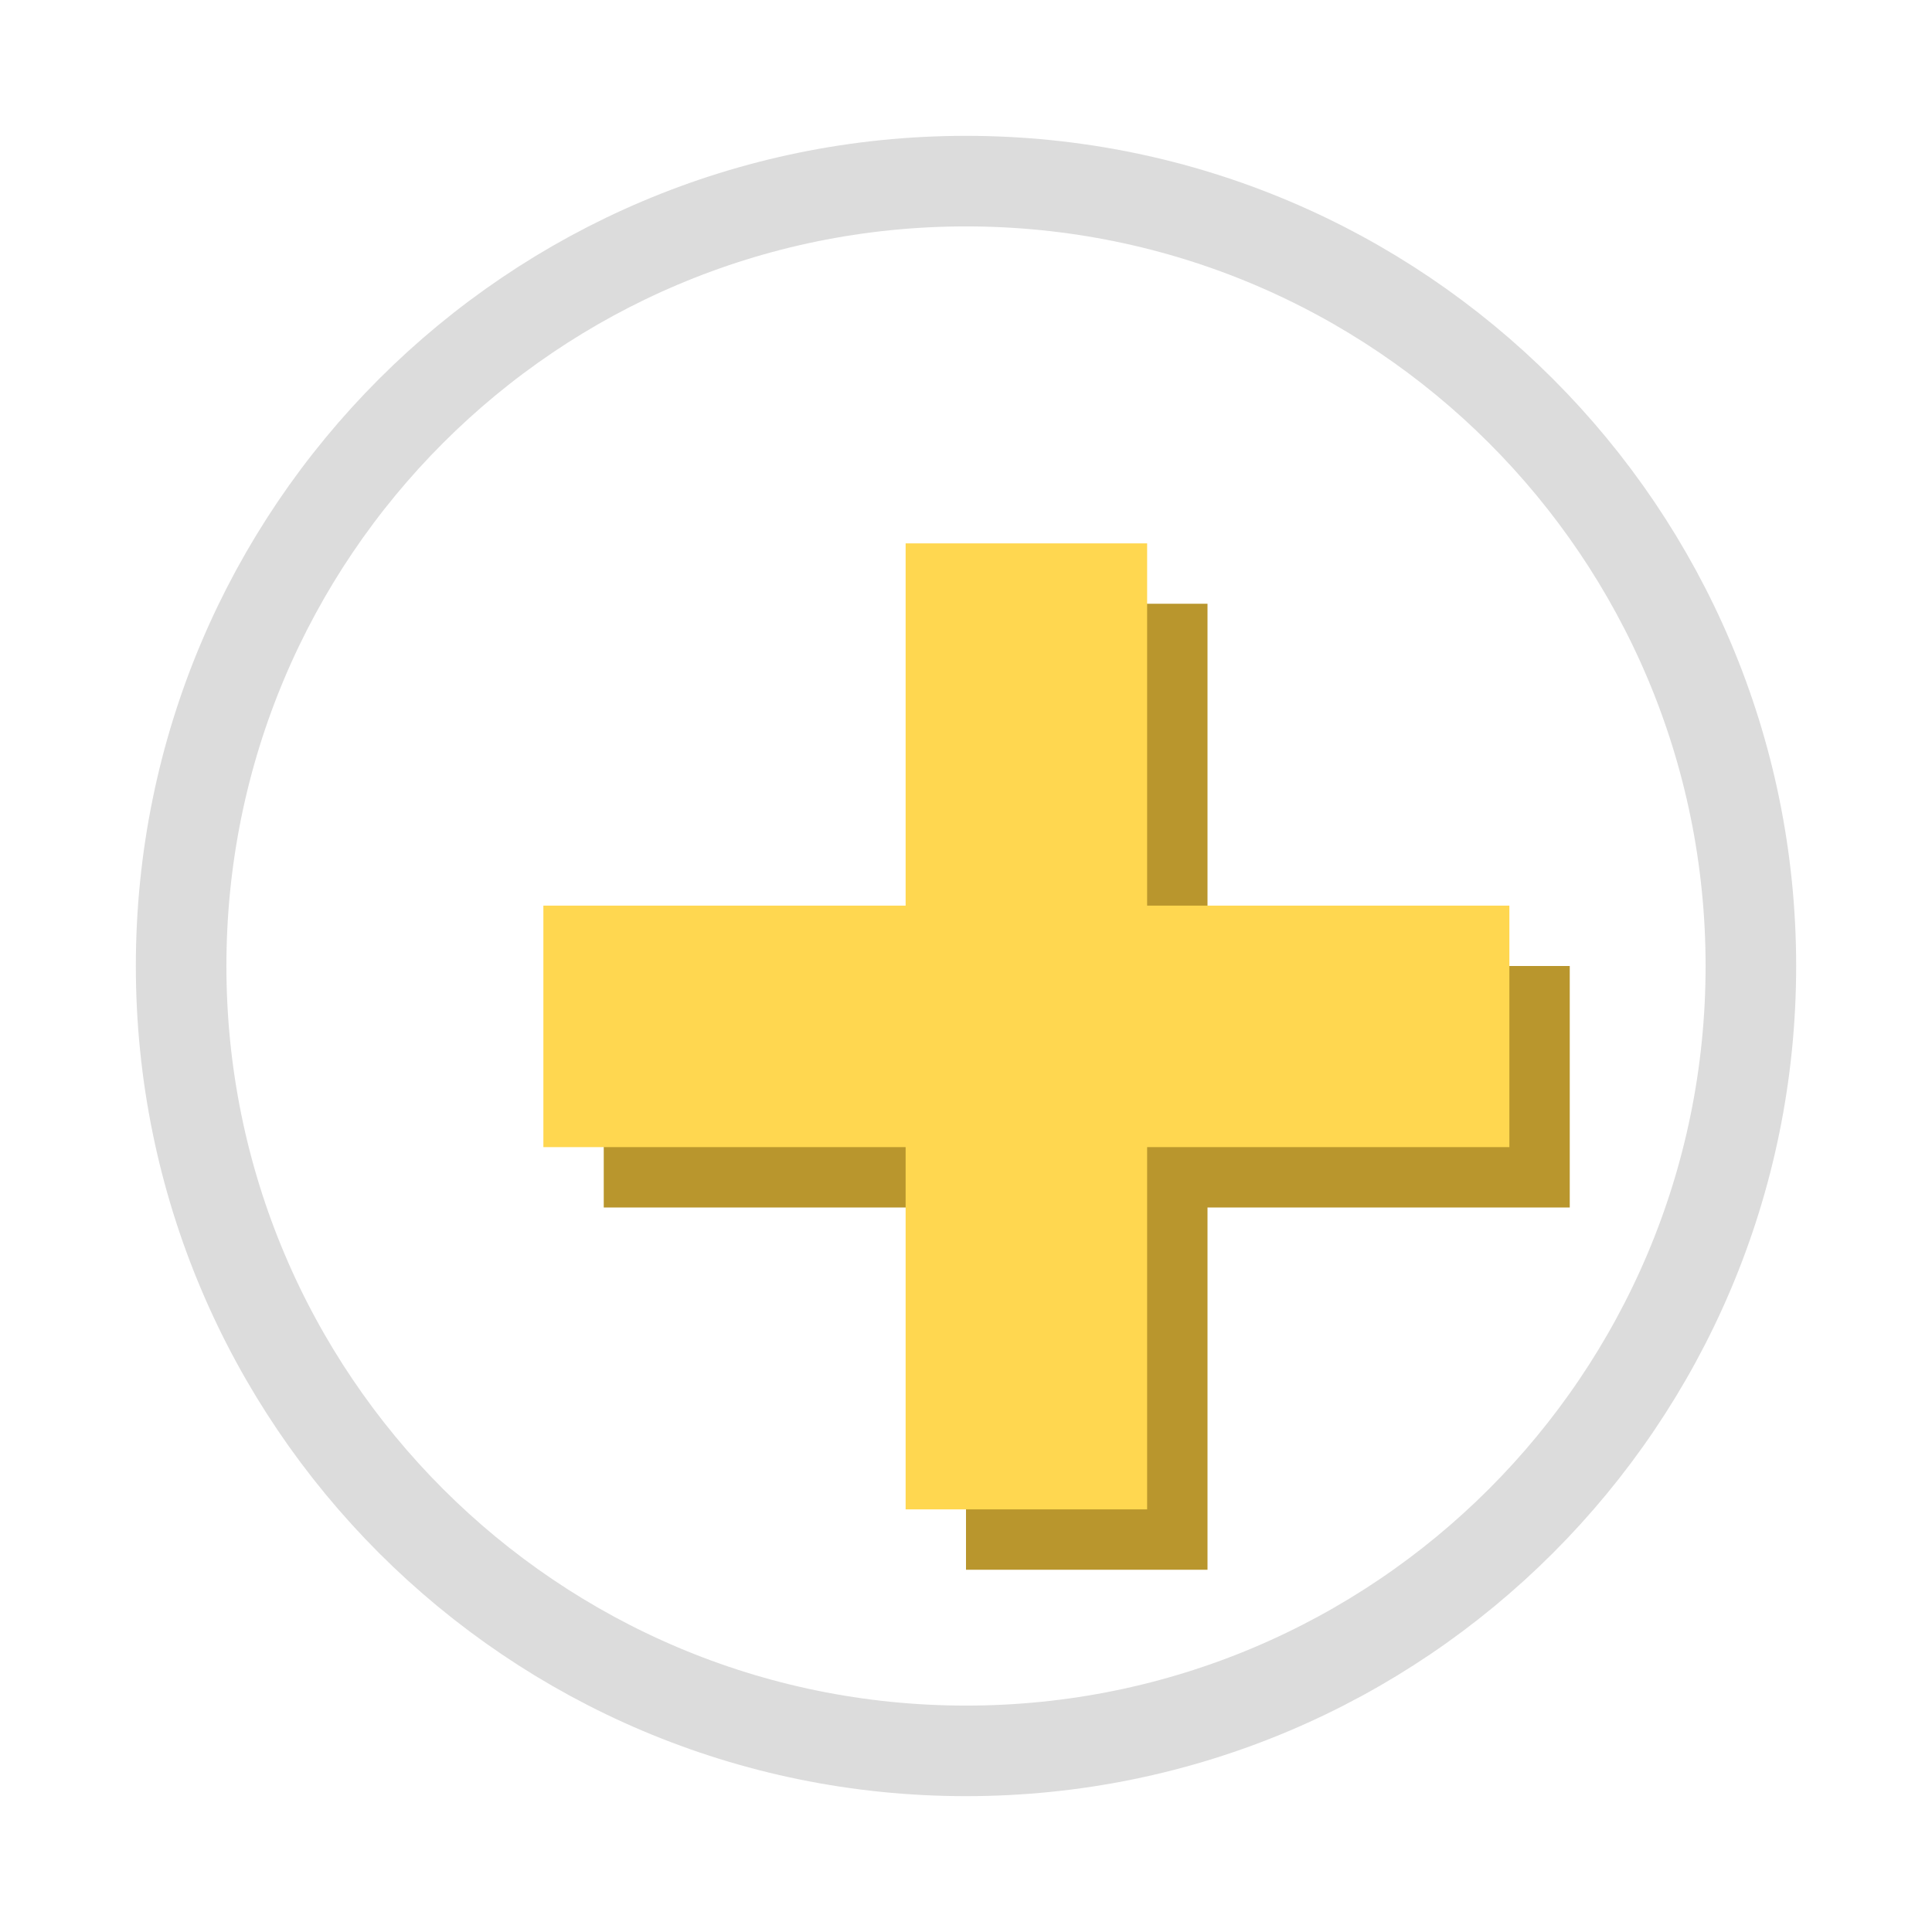
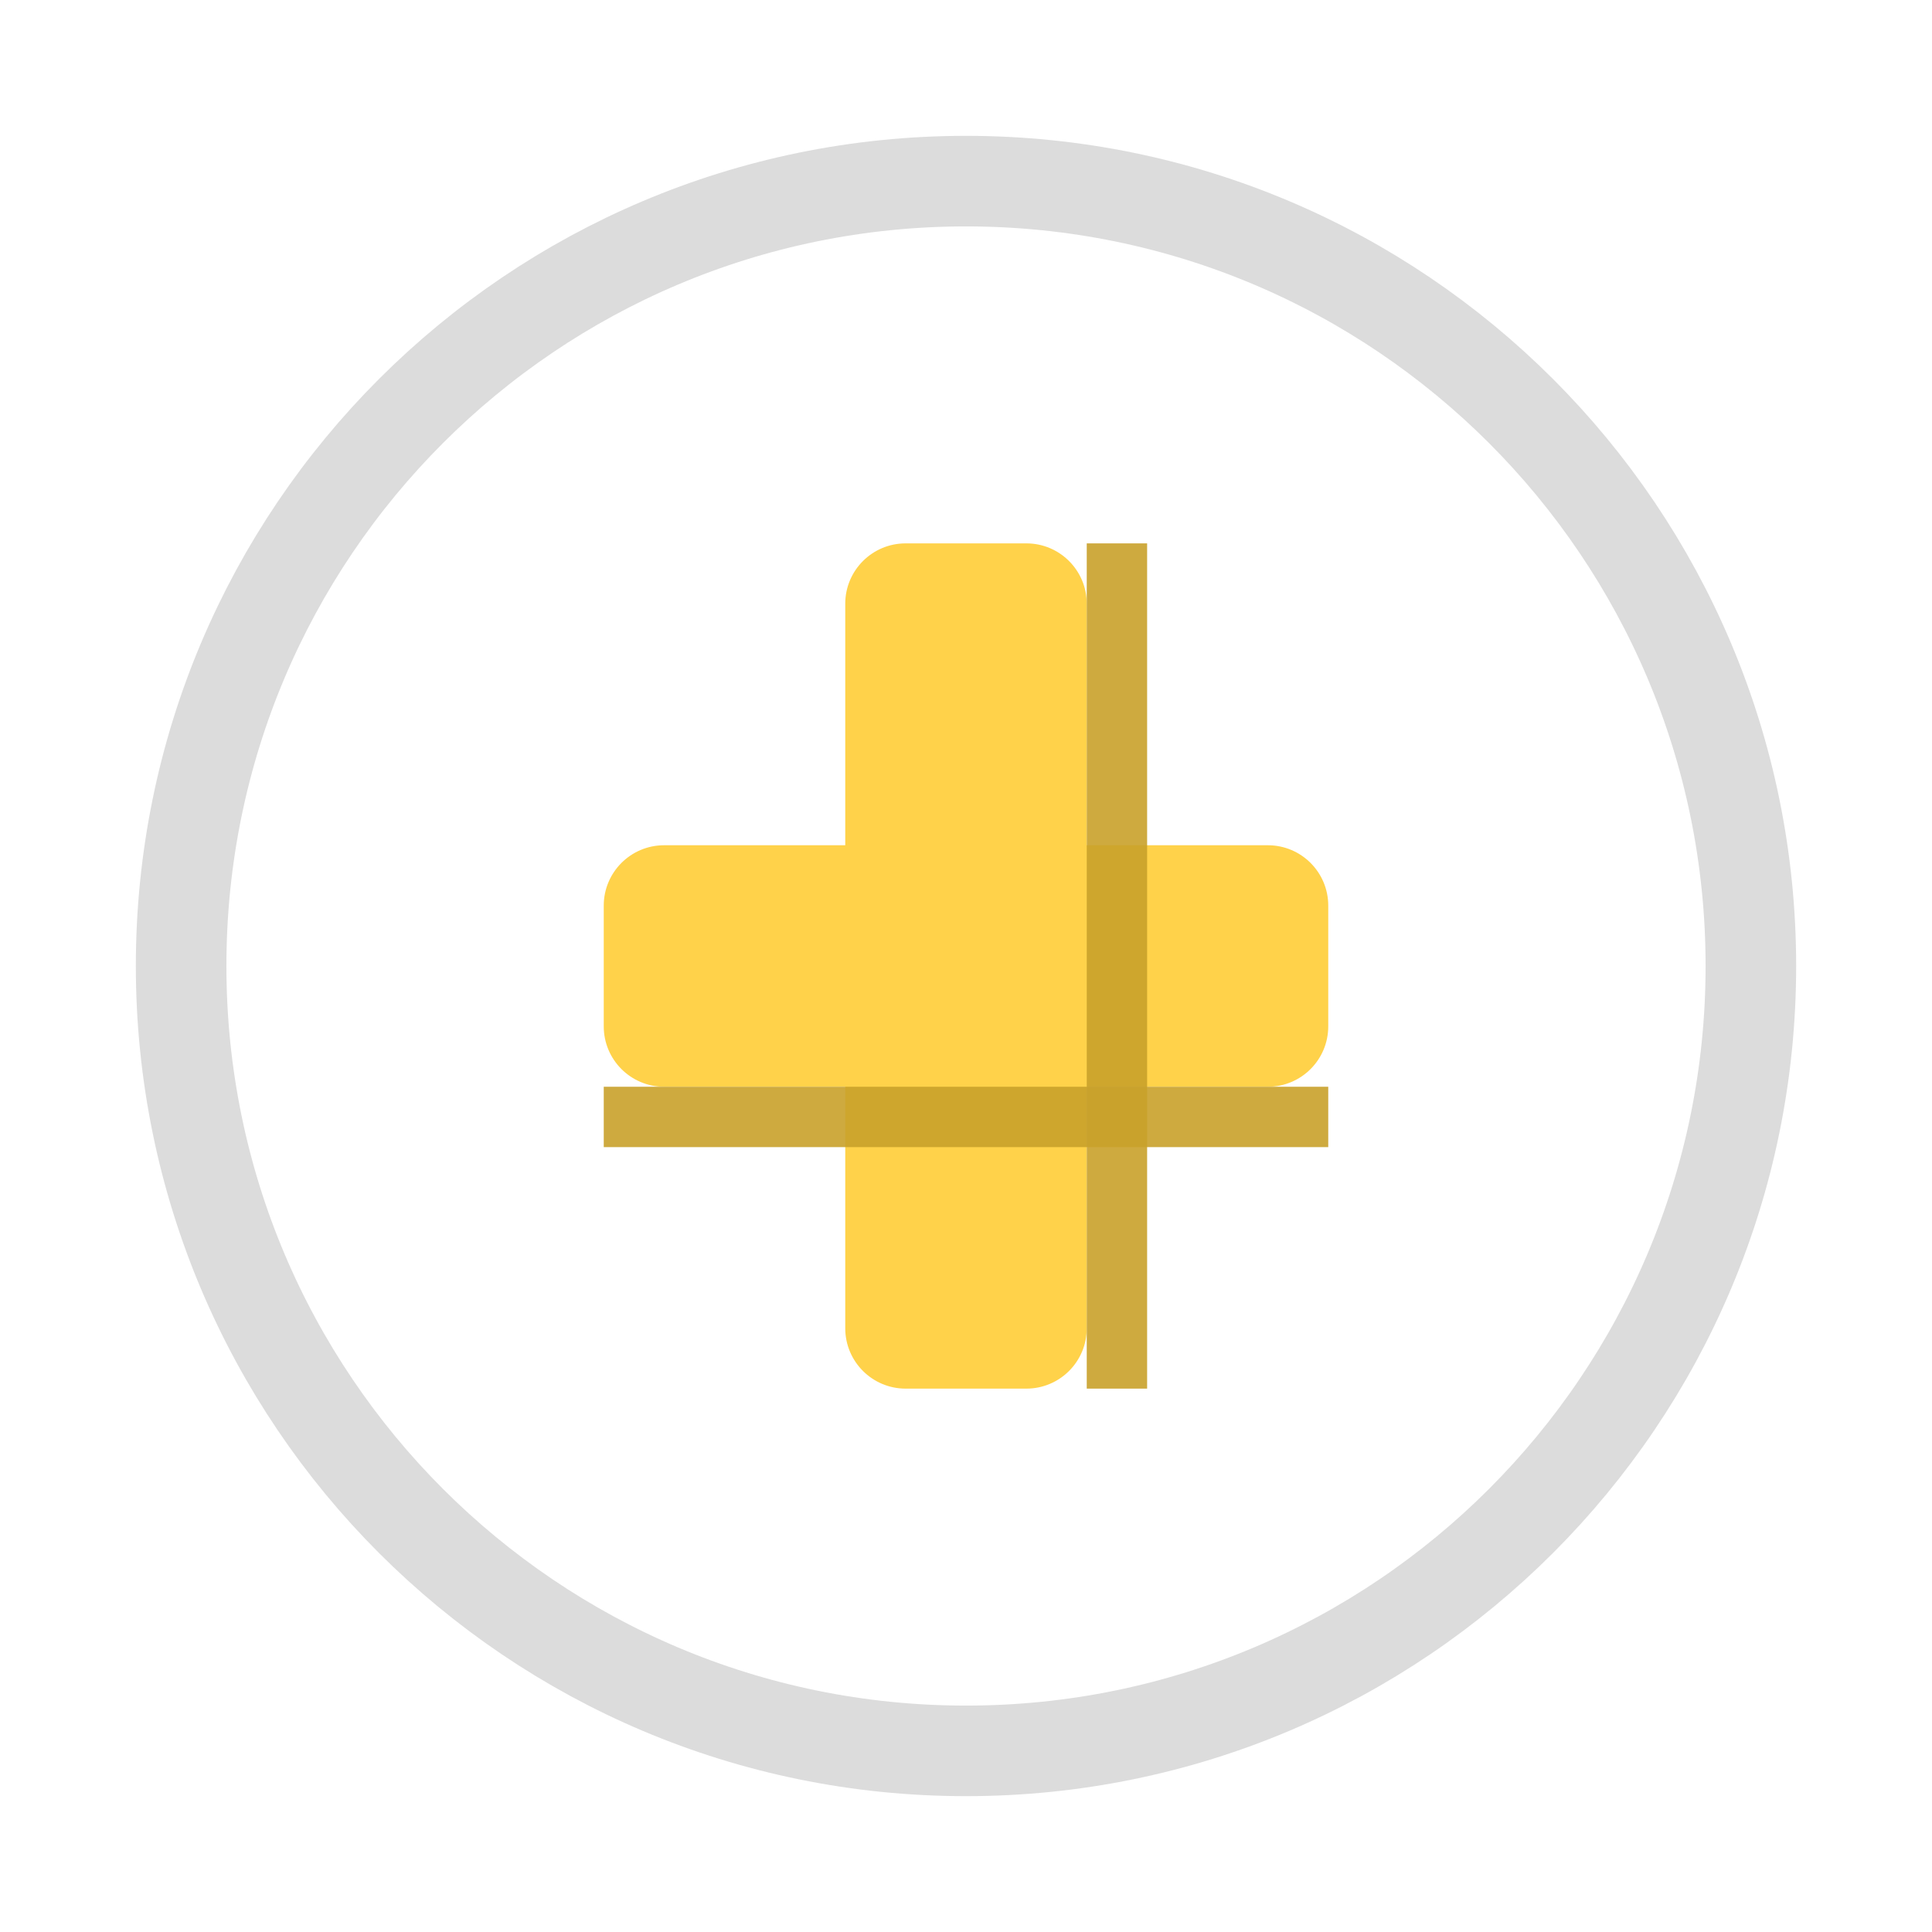
<svg xmlns="http://www.w3.org/2000/svg" width="64" height="64" viewBox="0 0 64 64" shape-rendering="geometricPrecision">
  <circle cx="32" cy="32" r="26" fill="none" stroke="#dcdcdc" stroke-width="3" />
-   <rect x="30" y="18" width="8" height="32" fill="#b9962d" transform="translate(2,2)" />
-   <rect x="18" y="30" width="32" height="8" fill="#b9962d" transform="translate(2,2)" />
-   <rect x="30" y="18" width="8" height="32" fill="#ffd750" />
-   <rect x="18" y="30" width="32" height="8" fill="#ffd750" />
+   <rect x="28" y="18" width="8" height="28" rx="2" fill="#ffd24a" />
+   <rect x="20" y="28" width="24" height="8" rx="2" fill="#ffd24a" />
+   <path d="M36 18 H38 V46 H36 Z" fill="#c9a12a" opacity="0.9" />
+   <path d="M20 36 H44 V38 H20 Z" fill="#c9a12a" opacity="0.9" />
</svg>
